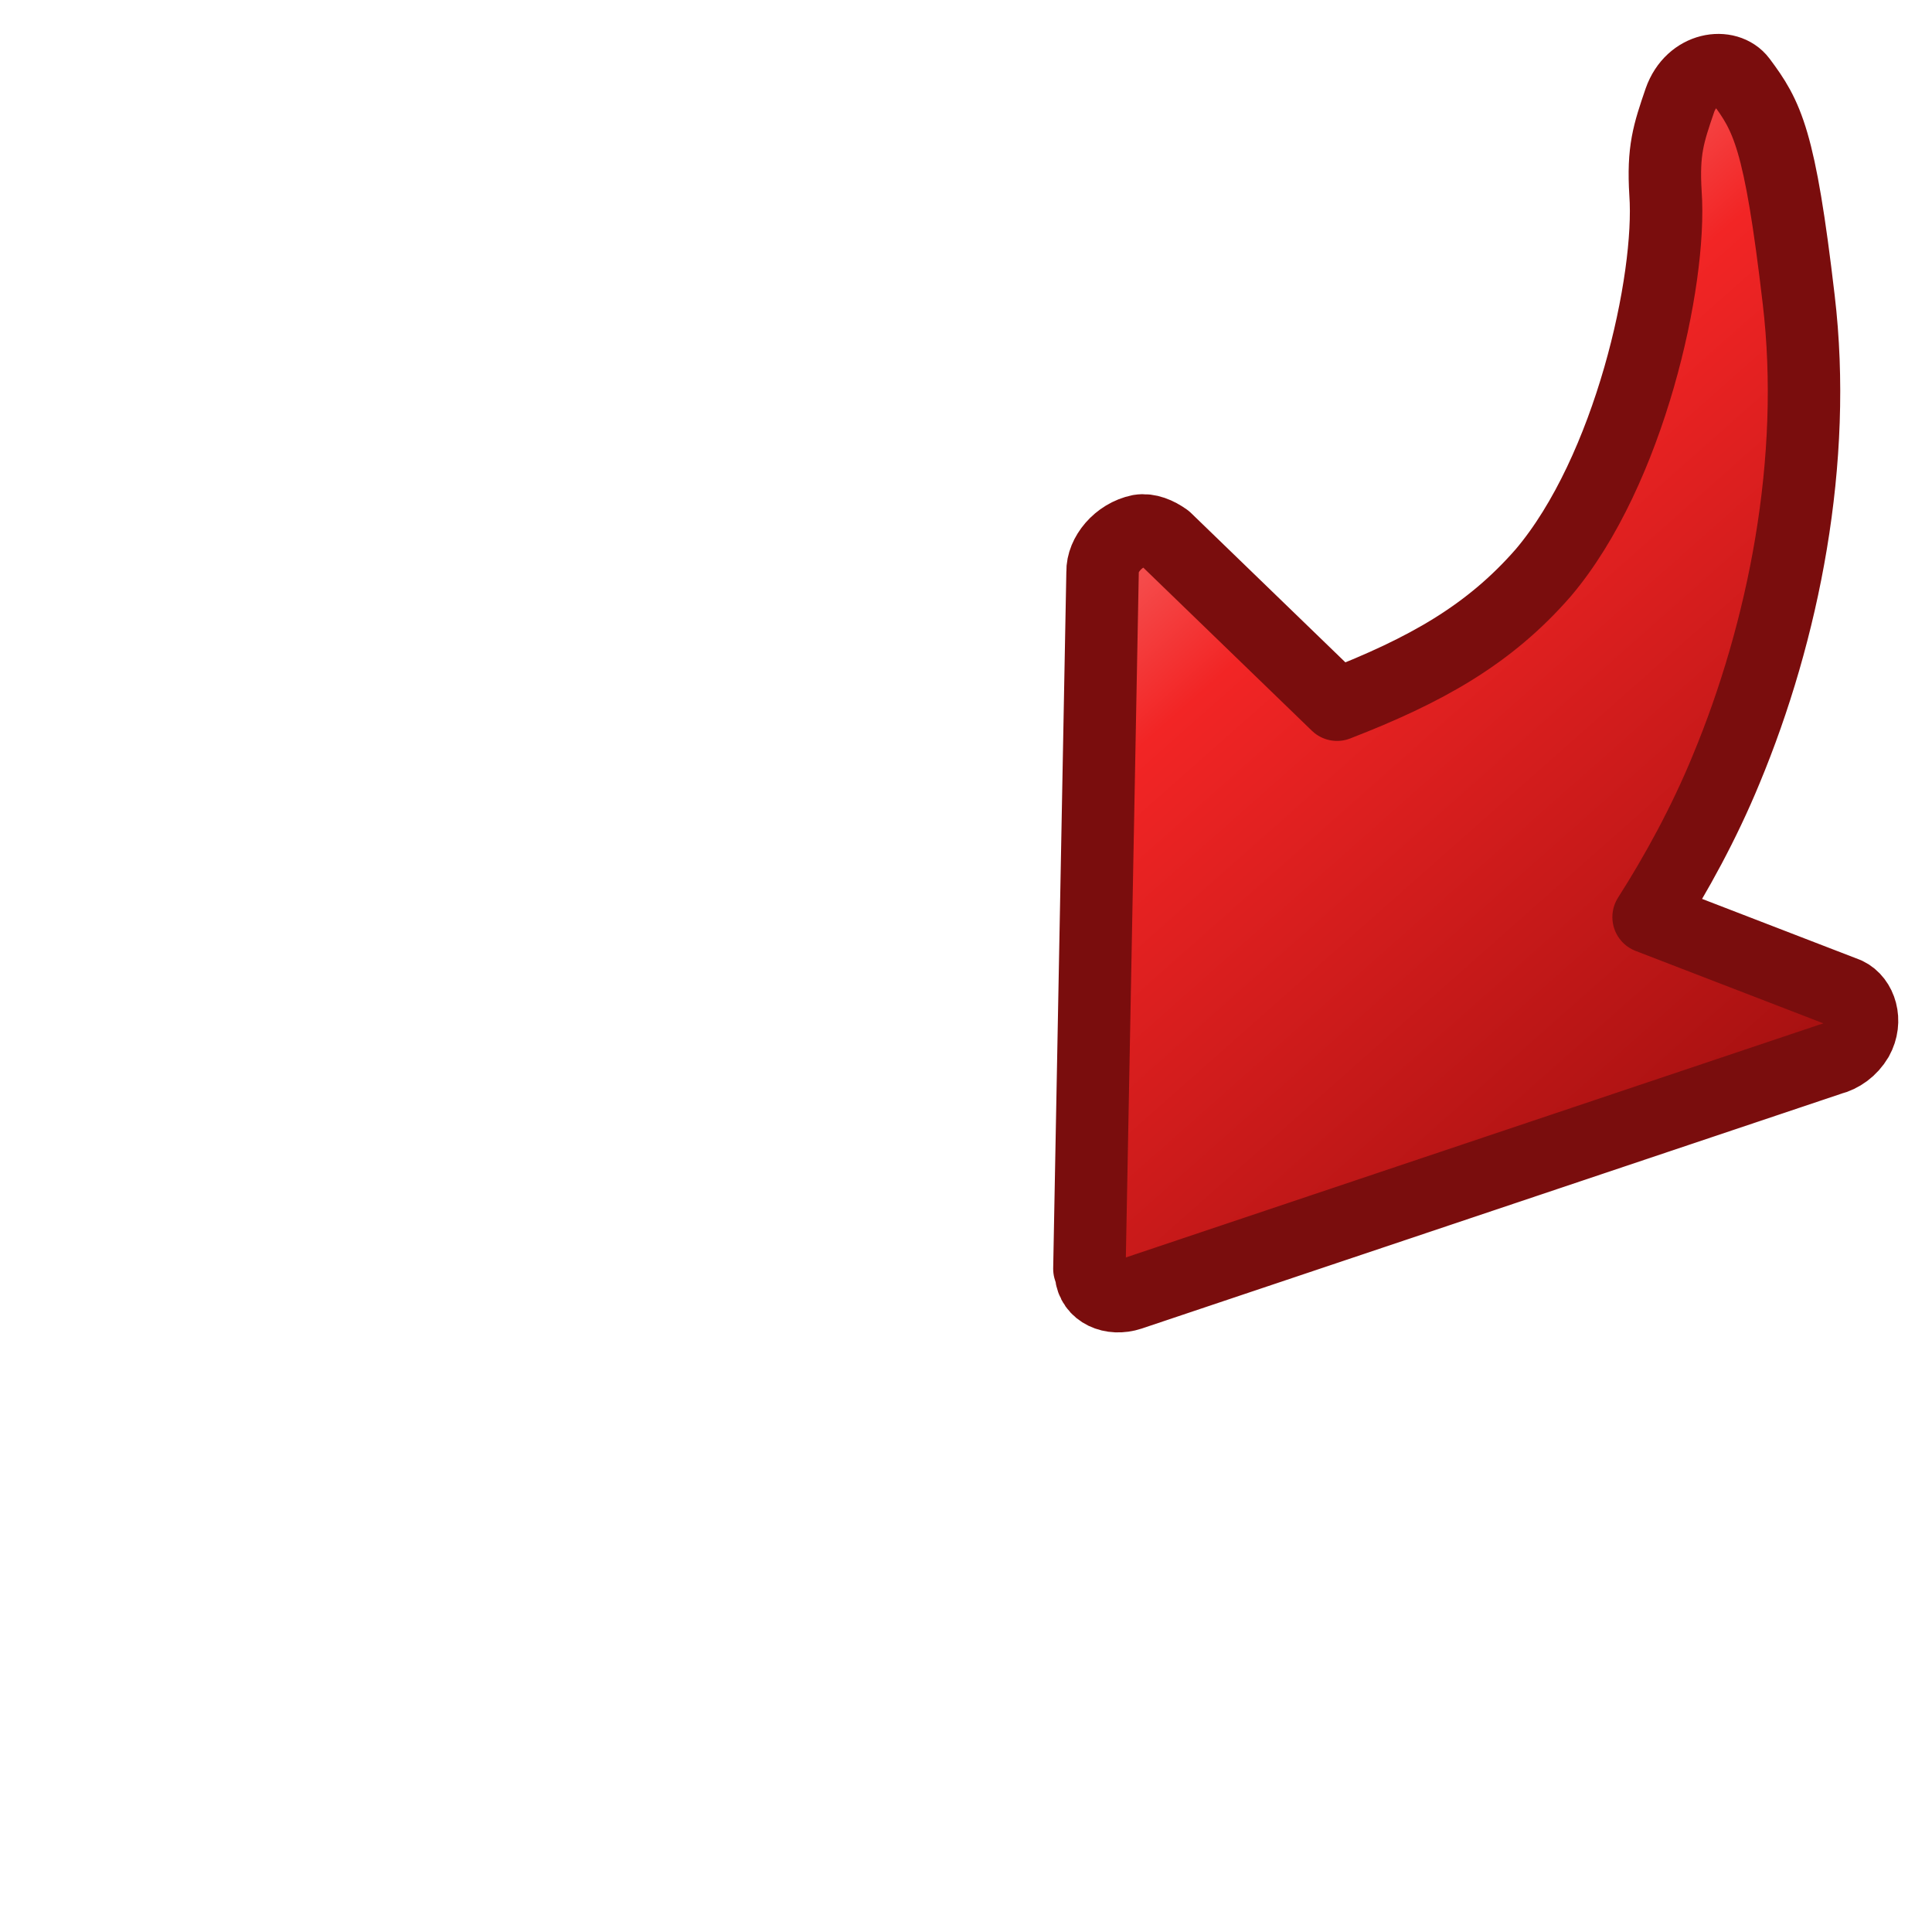
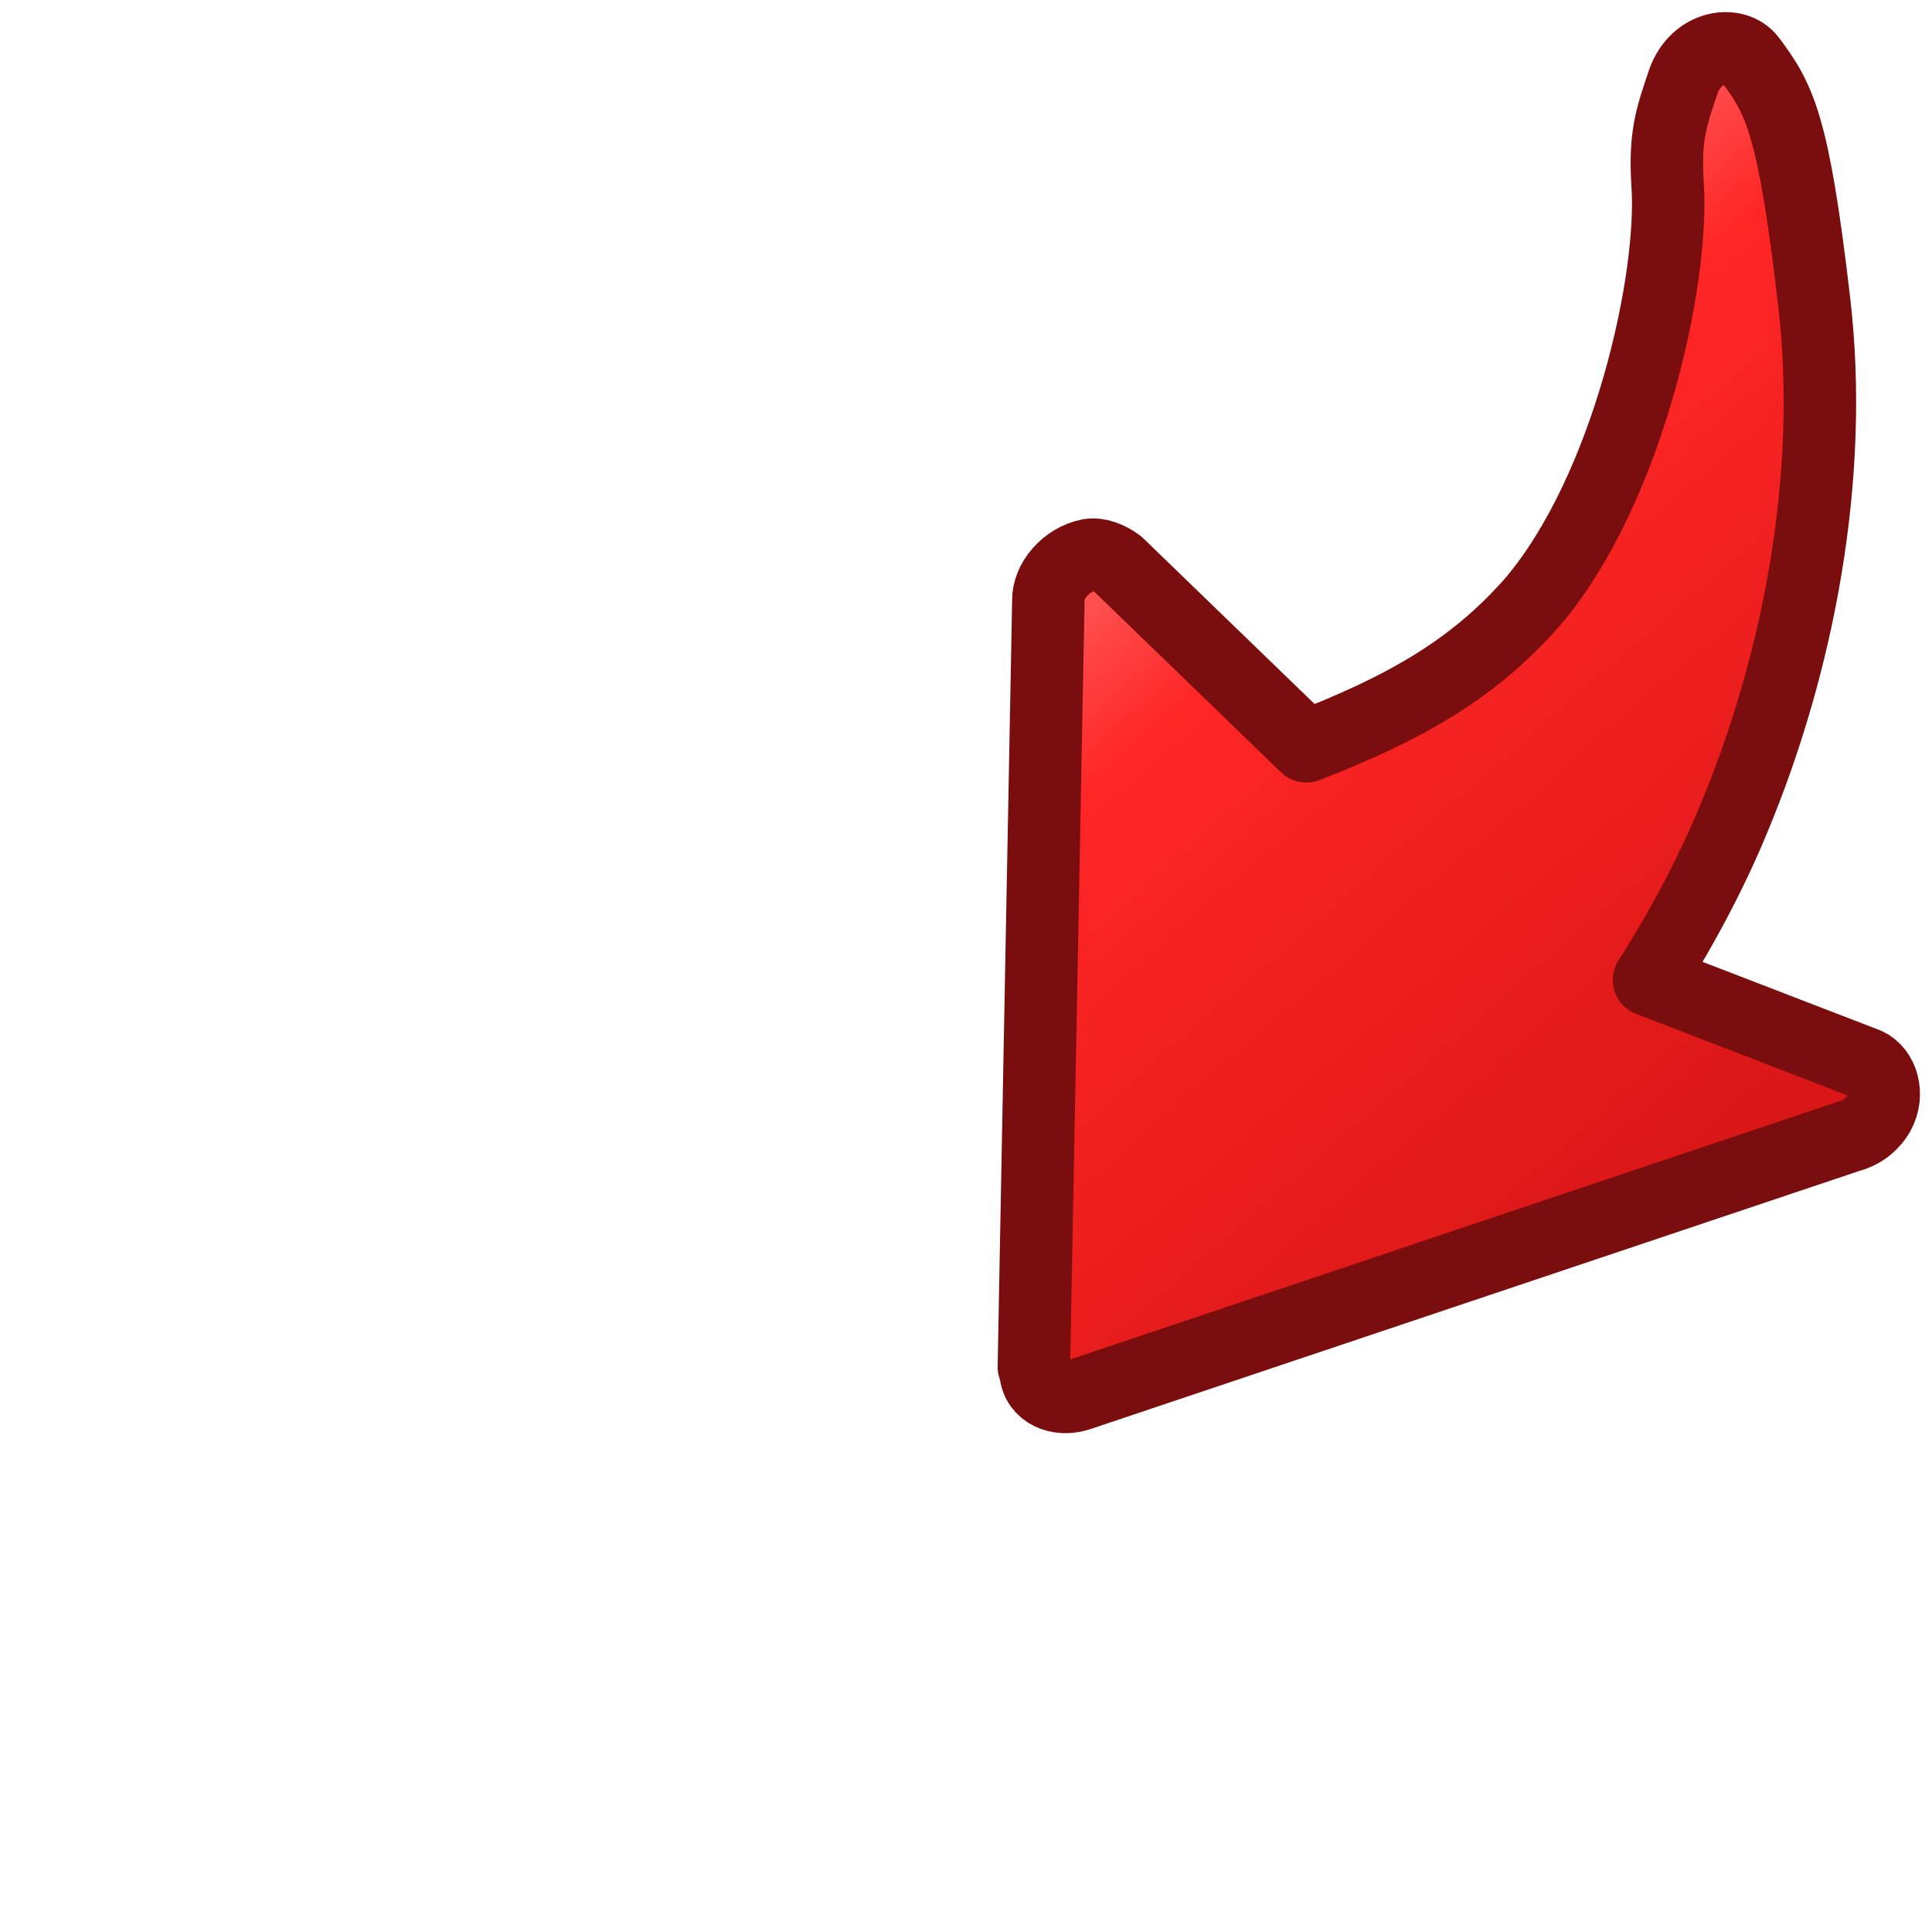
<svg xmlns="http://www.w3.org/2000/svg" viewBox="0 0 16 16">
  <defs>
    <linearGradient id="arr_kad_off" x1="0" y1="0" x2="0.55" y2="1">
-       <stop offset="0" stop-color="#ffc9c9" />
-       <stop offset="0.45" stop-color="#f22525" />
-       <stop offset="1" stop-color="#a81111" />
+       <stop offset="0" stop-color="#ffd4d4" />
+       <stop offset="0.45" stop-color="#ff2626" />
+       <stop offset="1" stop-color="#d81616" />
    </linearGradient>
  </defs>
-   <path d="M 11.073 5.836 L 9.655 4.464 C 9.588 4.416 9.509 4.383 9.437 4.395 C 9.261 4.431 9.127 4.594 9.131 4.738 L 9.022 10.508 L 9.035 10.548 C 9.047 10.702 9.209 10.768 9.36 10.718 L 15.16 8.771 C 15.248 8.749 15.329 8.691 15.381 8.603 C 15.464 8.454 15.408 8.282 15.294 8.228 L 13.653 7.595 C 13.882 7.236 14.112 6.817 14.294 6.375 C 14.772 5.227 15.054 3.812 14.896 2.48 C 14.74 1.146 14.636 0.962 14.415 0.666 C 14.305 0.519 14.009 0.555 13.912 0.831 C 13.818 1.106 13.771 1.245 13.793 1.602 C 13.844 2.32 13.495 3.9 12.781 4.743 C 12.332 5.258 11.808 5.551 11.073 5.836 Z" fill="url(#arr_kad_off)" stroke="#7a0d0d" stroke-width="0.6" stroke-linejoin="round" />
+   <path d="M 10.818 6.181 L 9.258 4.672 C 9.185 4.619 9.098 4.583 9.019 4.596 C 8.825 4.635 8.678 4.815 8.682 4.973 L 8.562 11.32 L 8.576 11.364 C 8.59 11.533 8.768 11.606 8.934 11.551 L 15.314 9.409 C 15.411 9.385 15.5 9.321 15.557 9.225 C 15.648 9.061 15.587 8.871 15.461 8.812 L 13.656 8.116 C 13.908 7.721 14.161 7.26 14.361 6.774 C 14.887 5.511 15.197 3.954 15.023 2.489 C 14.852 1.022 14.737 0.819 14.494 0.494 C 14.373 0.332 14.048 0.372 13.941 0.675 C 13.838 0.978 13.786 1.131 13.81 1.523 C 13.866 2.313 13.482 4.051 12.697 4.979 C 12.203 5.545 11.627 5.867 10.818 6.181 Z" fill="url(#arr_kad_off)" stroke="#7a0d0d" stroke-width="0.6" stroke-linejoin="round" />
</svg>
